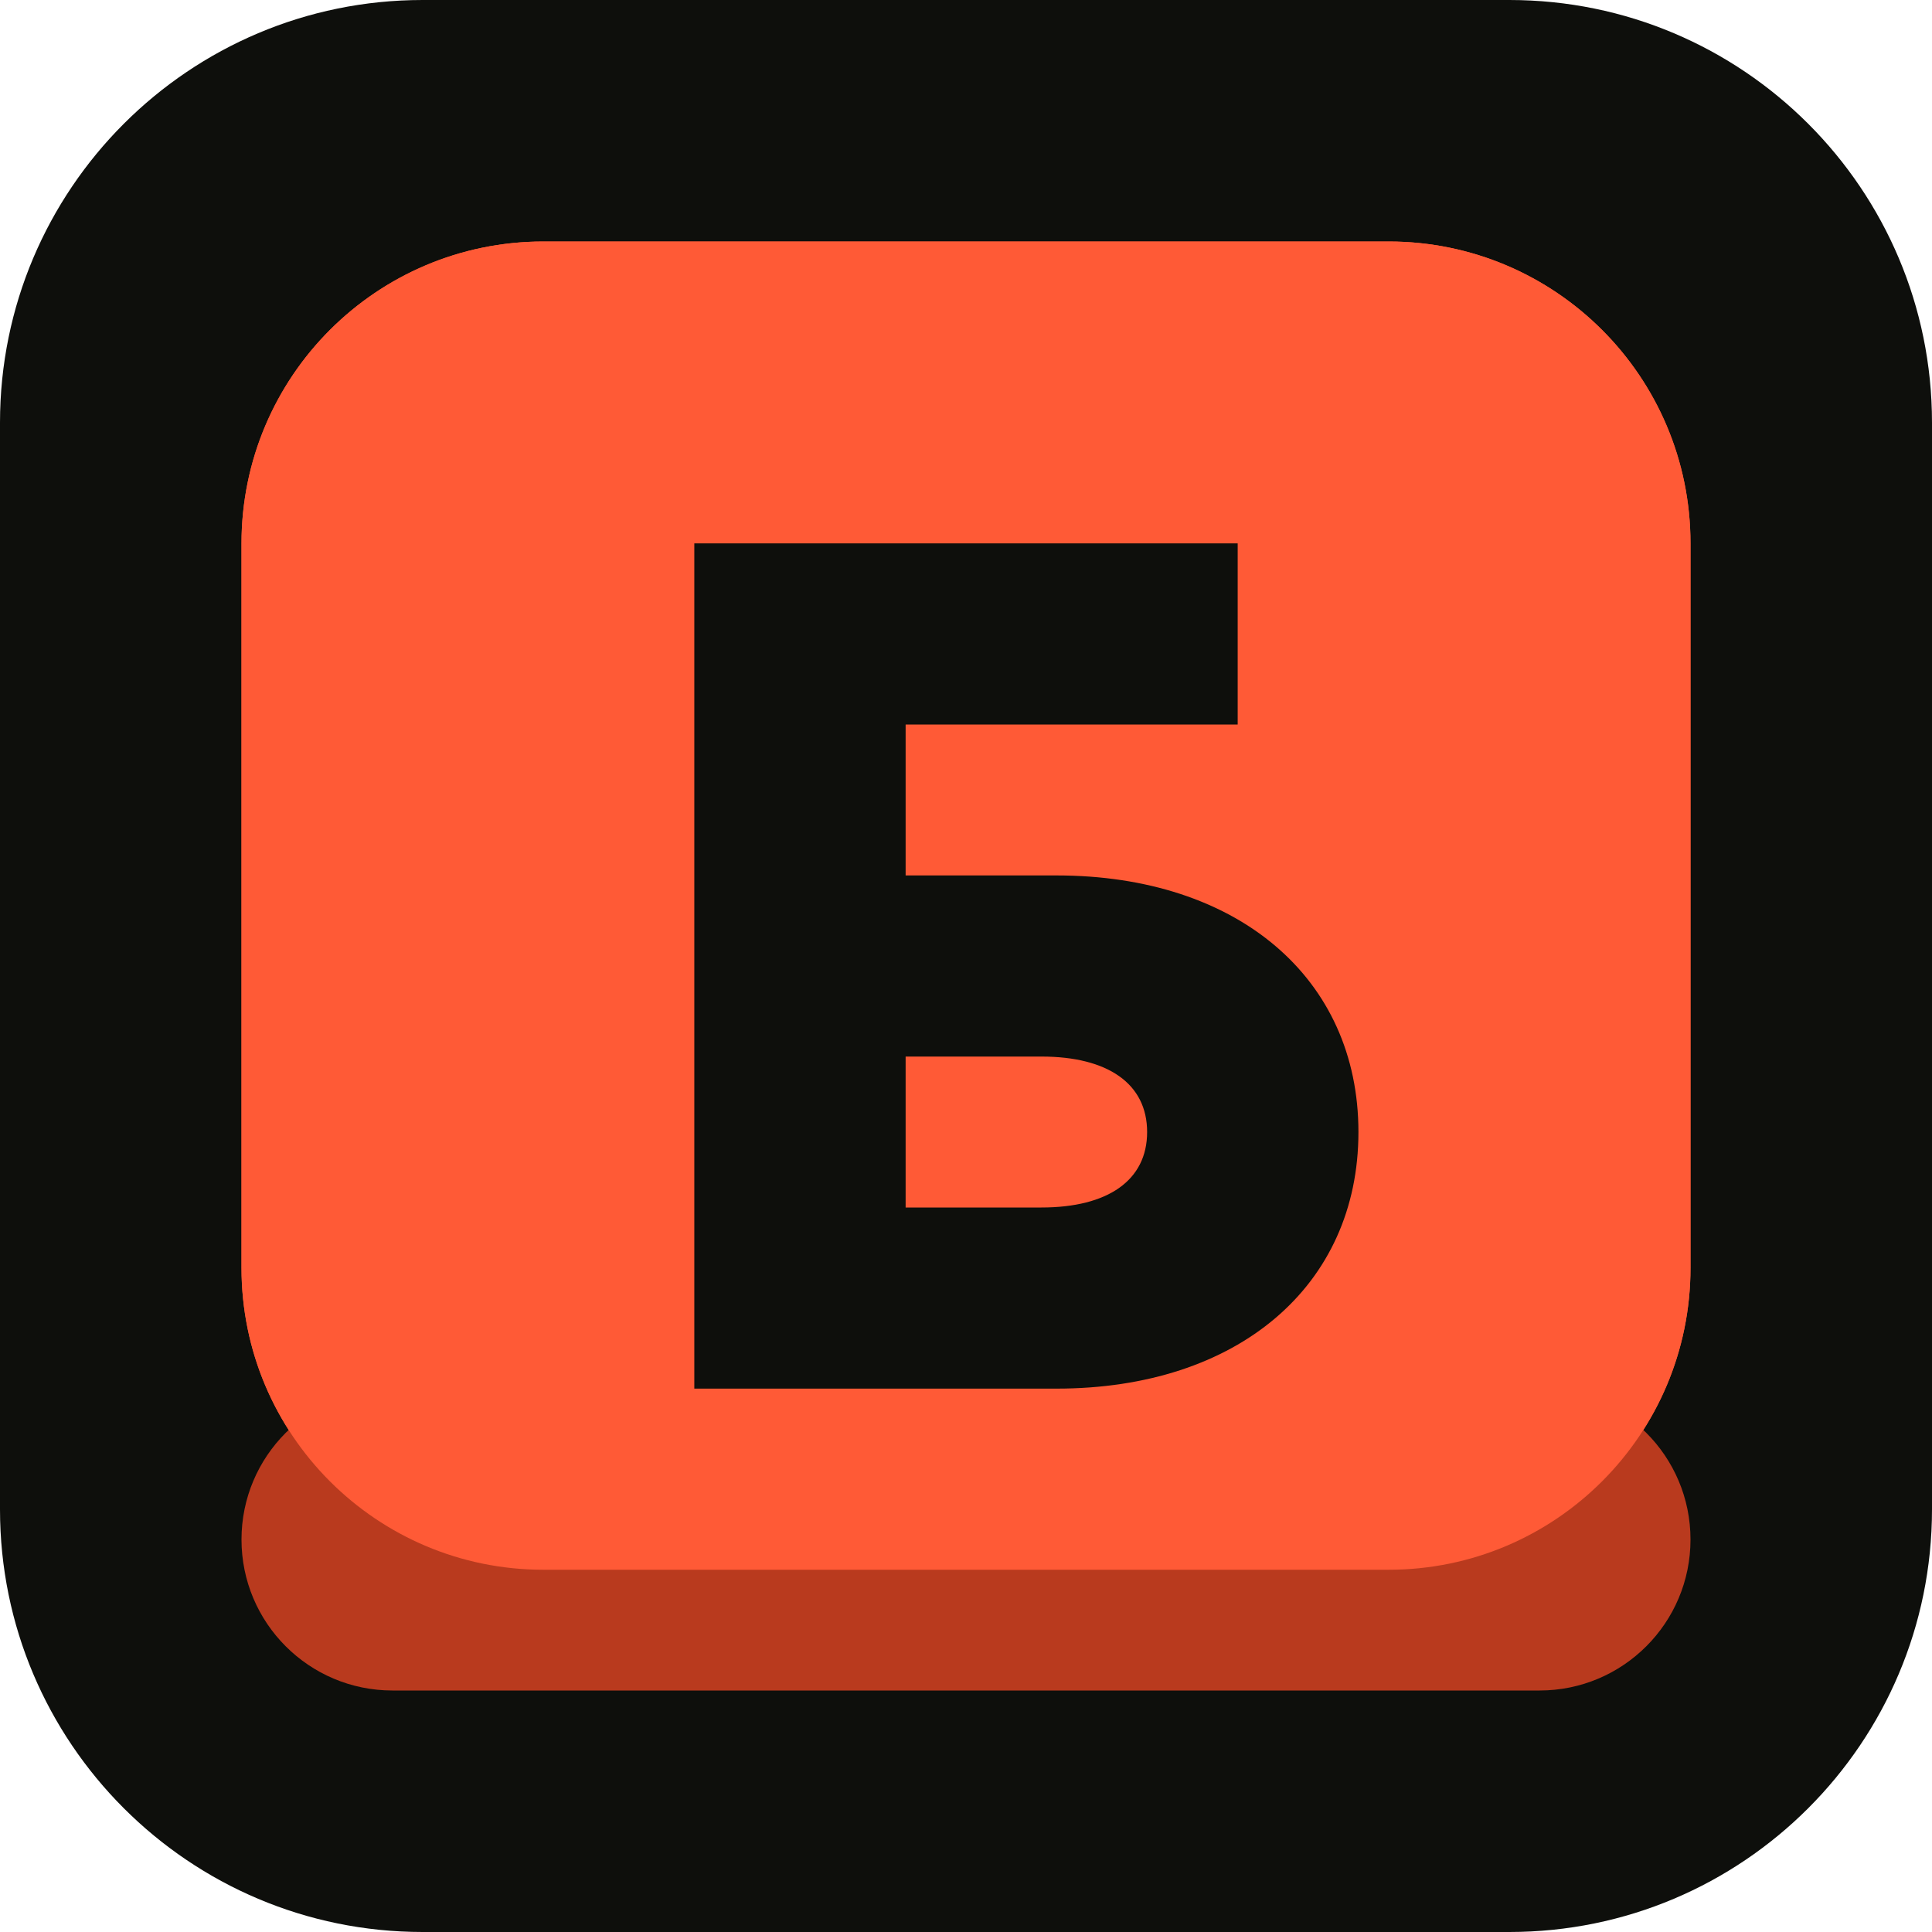
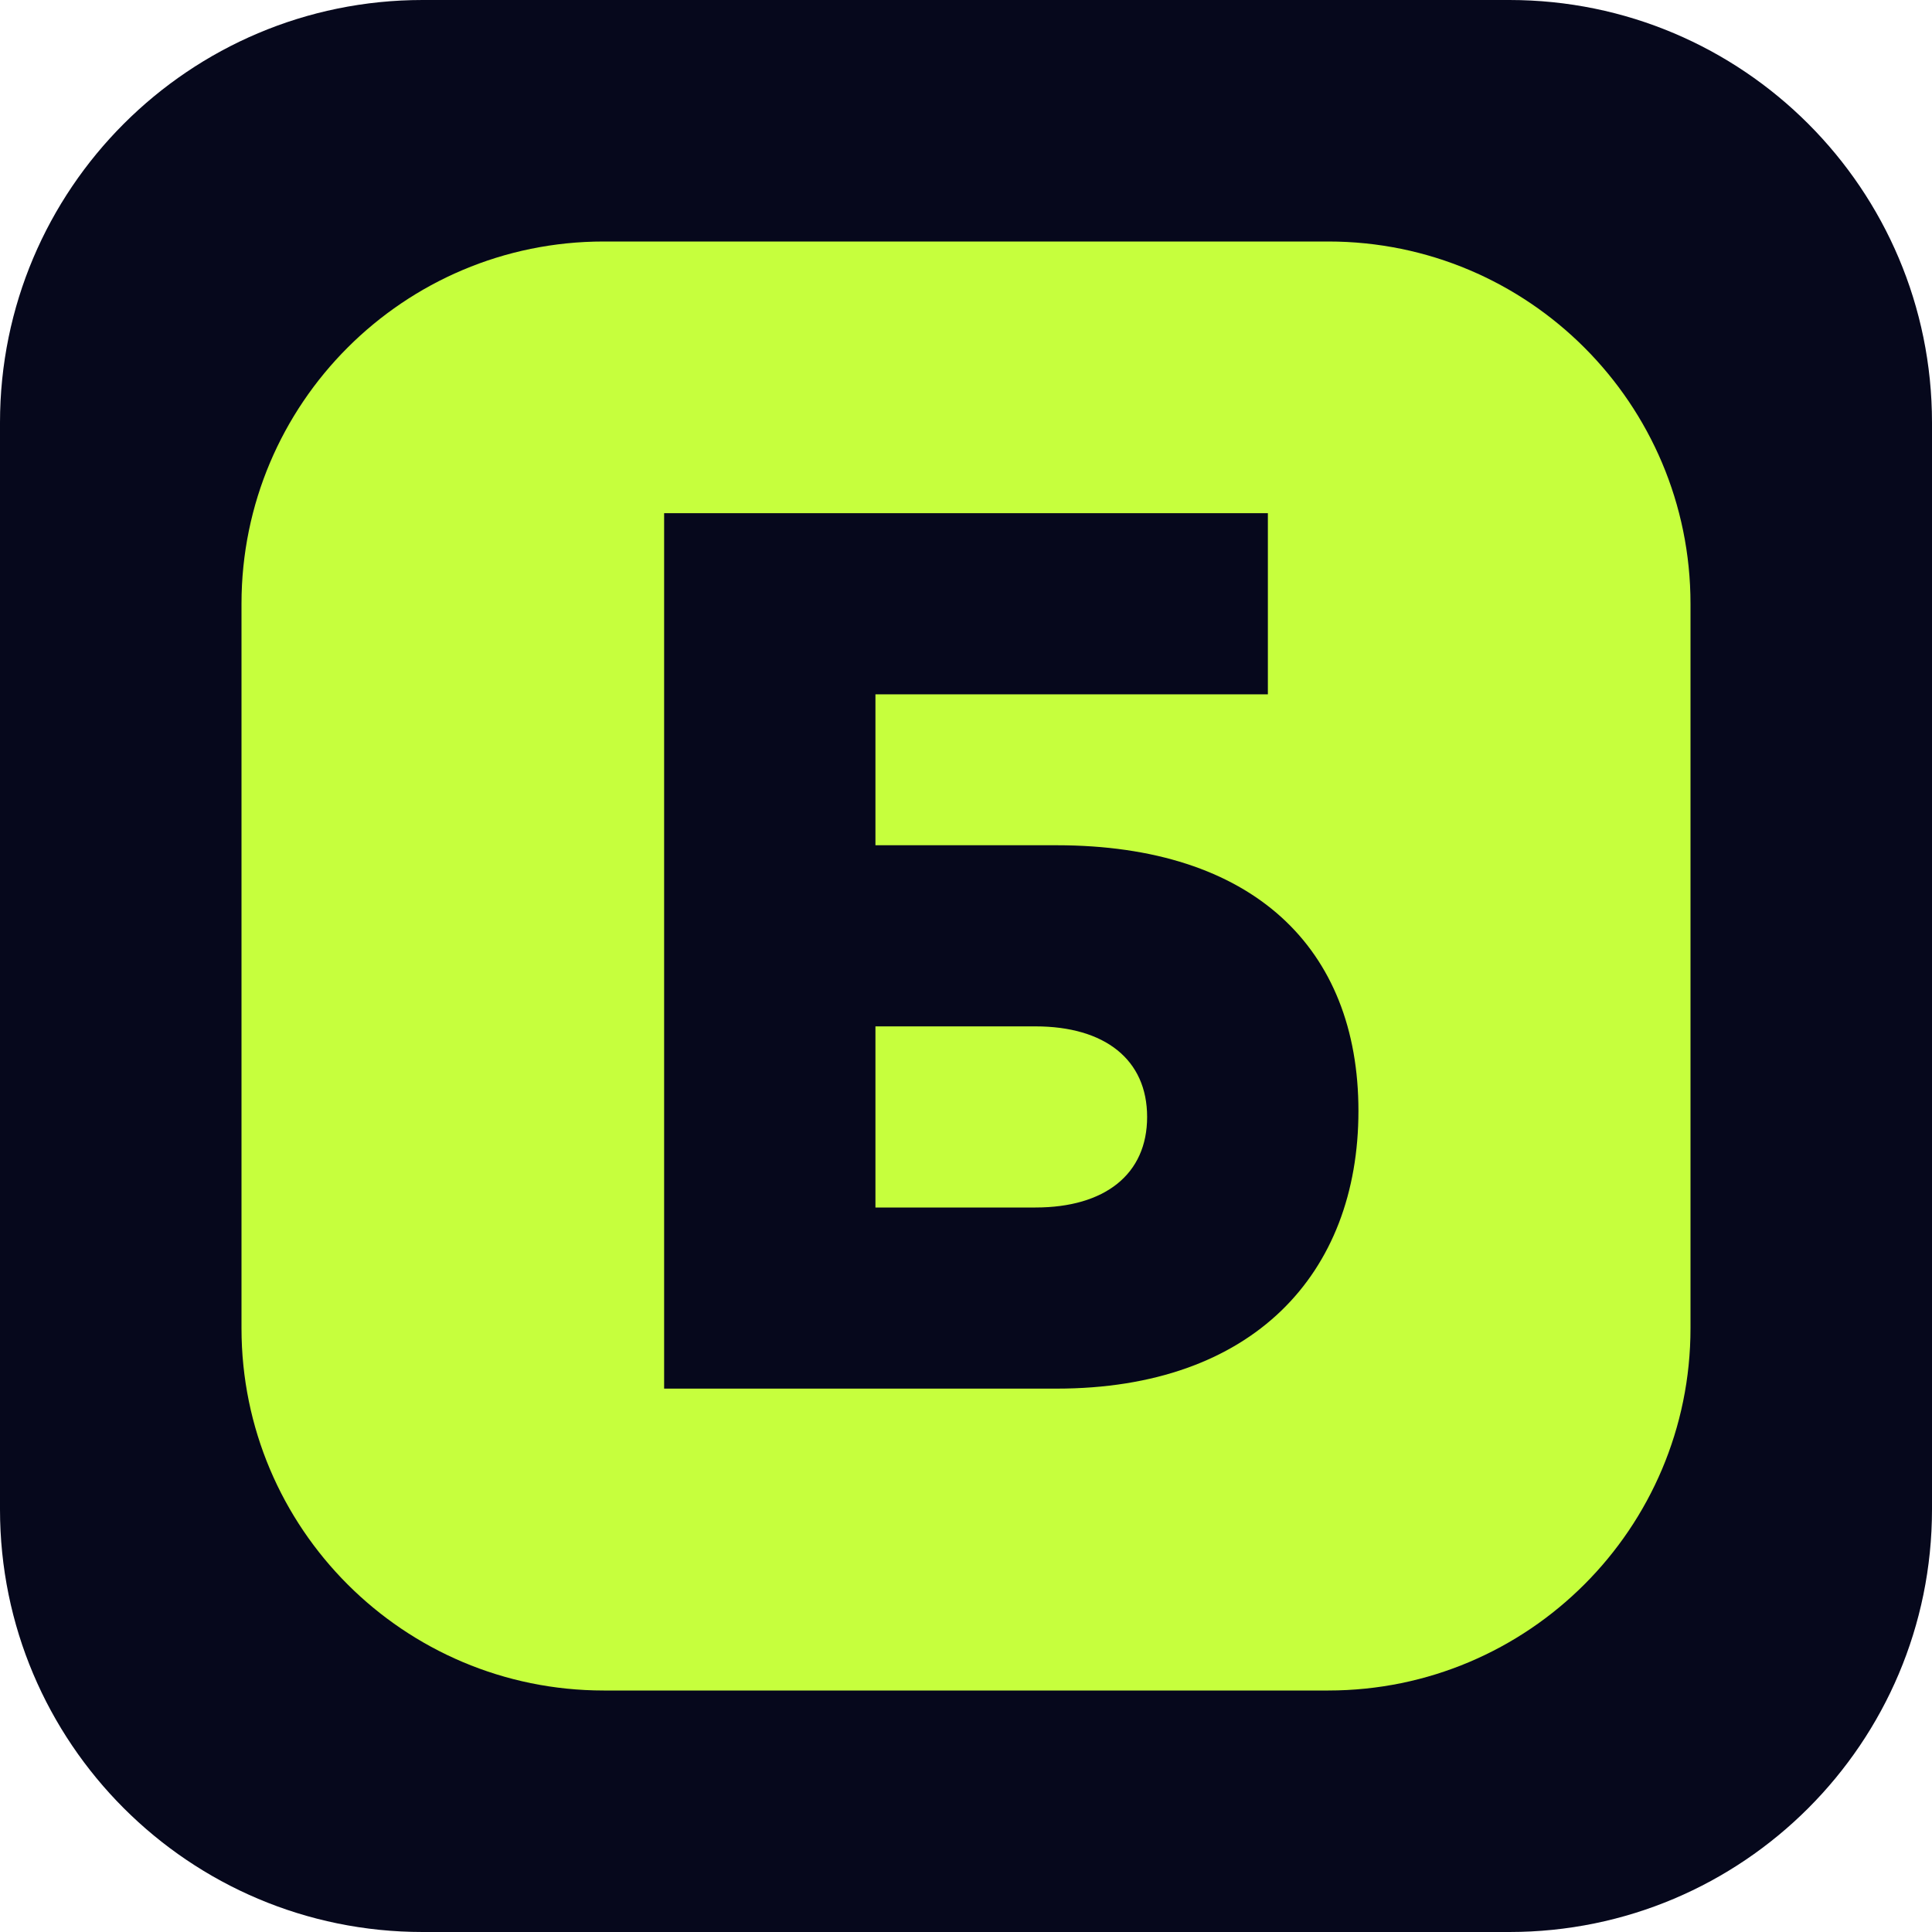
<svg xmlns="http://www.w3.org/2000/svg" viewBox="0 0 64 64">
-   <rect width="64" height="64" rx="14" fill="#0E0F0C" />
-   <rect x="8" y="8" width="48" height="44" rx="10" fill="#FF5A36" />
-   <rect x="8" y="46" width="48" height="10" rx="5" fill="#B93A1E" />
-   <rect x="8" y="8" width="48" height="44" rx="10" fill="#FF5A36" />
-   <path d="M23 18h18v6H30v5h5c6 0 10 3.400 10 8.500S41 46 35 46H23V18zm7 17v5h4.500c2.200 0 3.500-.9 3.500-2.500S36.700 35 34.500 35H30z" fill="#0E0F0C" />
+   <rect width="64" height="64" rx="14" fill="#06081C" />
+   <rect x="8" y="8" width="48" height="48" rx="12" fill="#C6FF3D" />
+   <path d="M22 17h20v6H29v5h6c6.500 0 10 3.400 10 8.800S41.500 46 35 46H22V17zm7 17v6h5.300c2.300 0 3.700-1.100 3.700-3s-1.400-3-3.700-3H29z" fill="#06081C" />
</svg>
